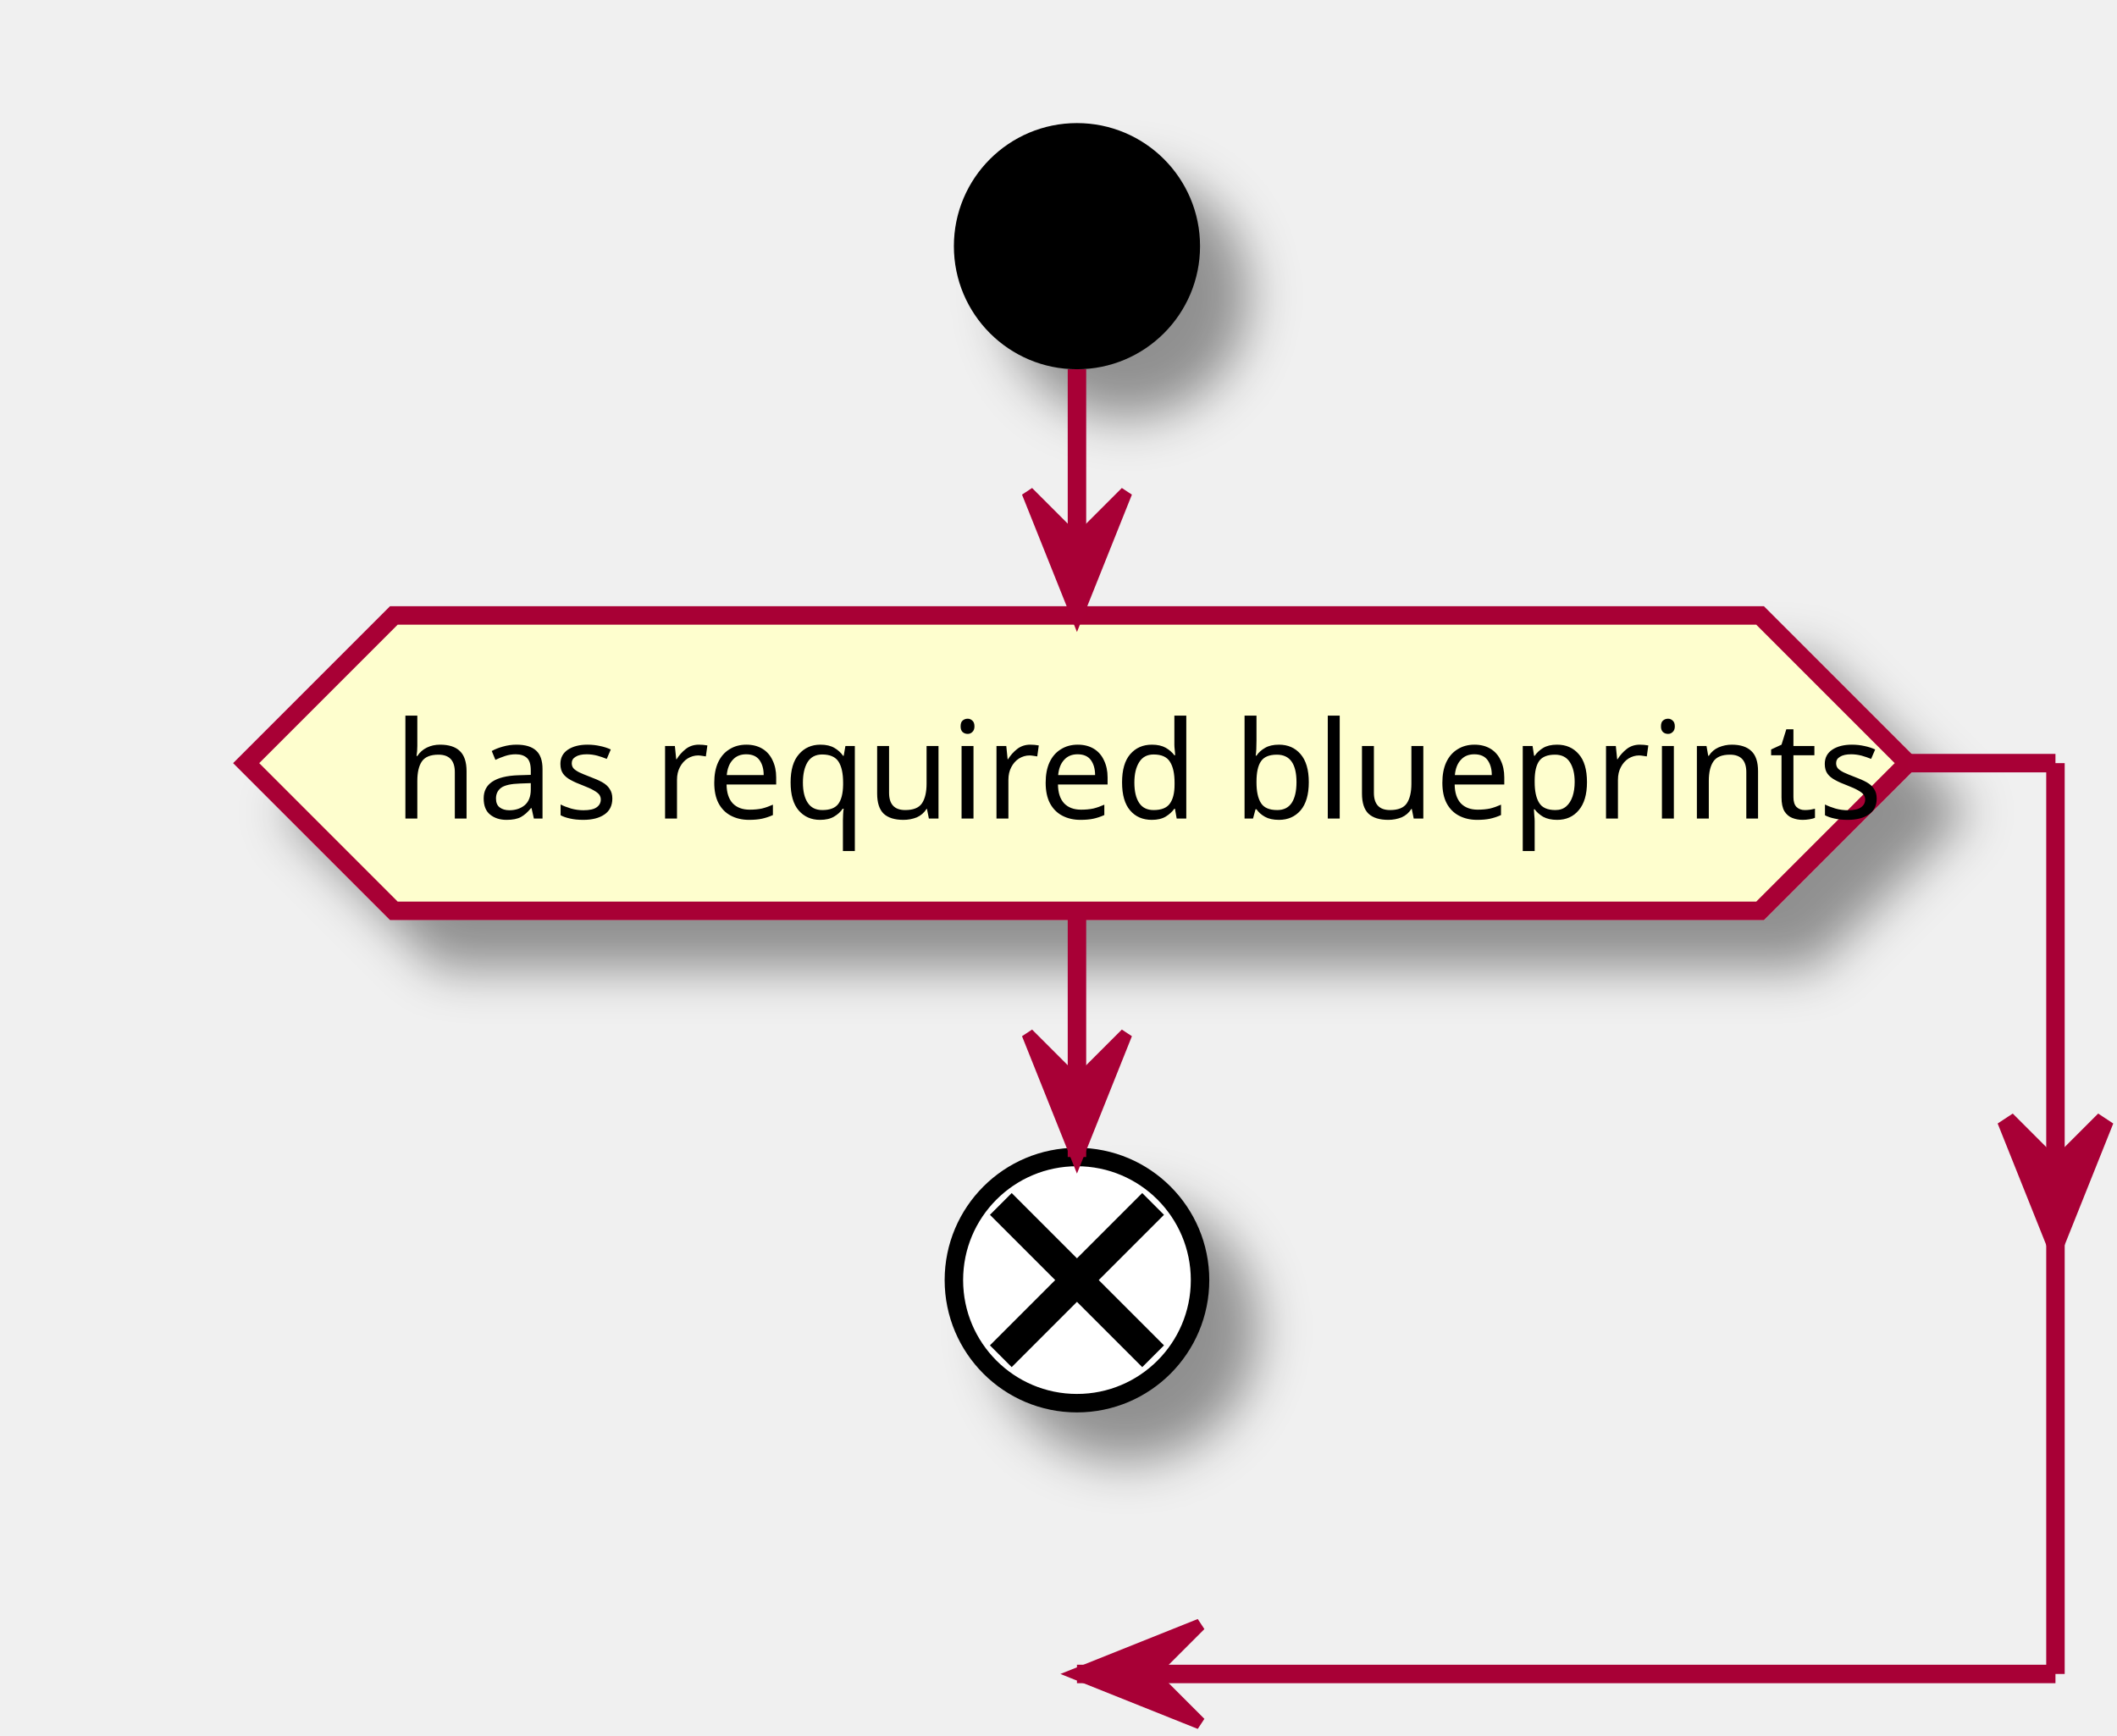
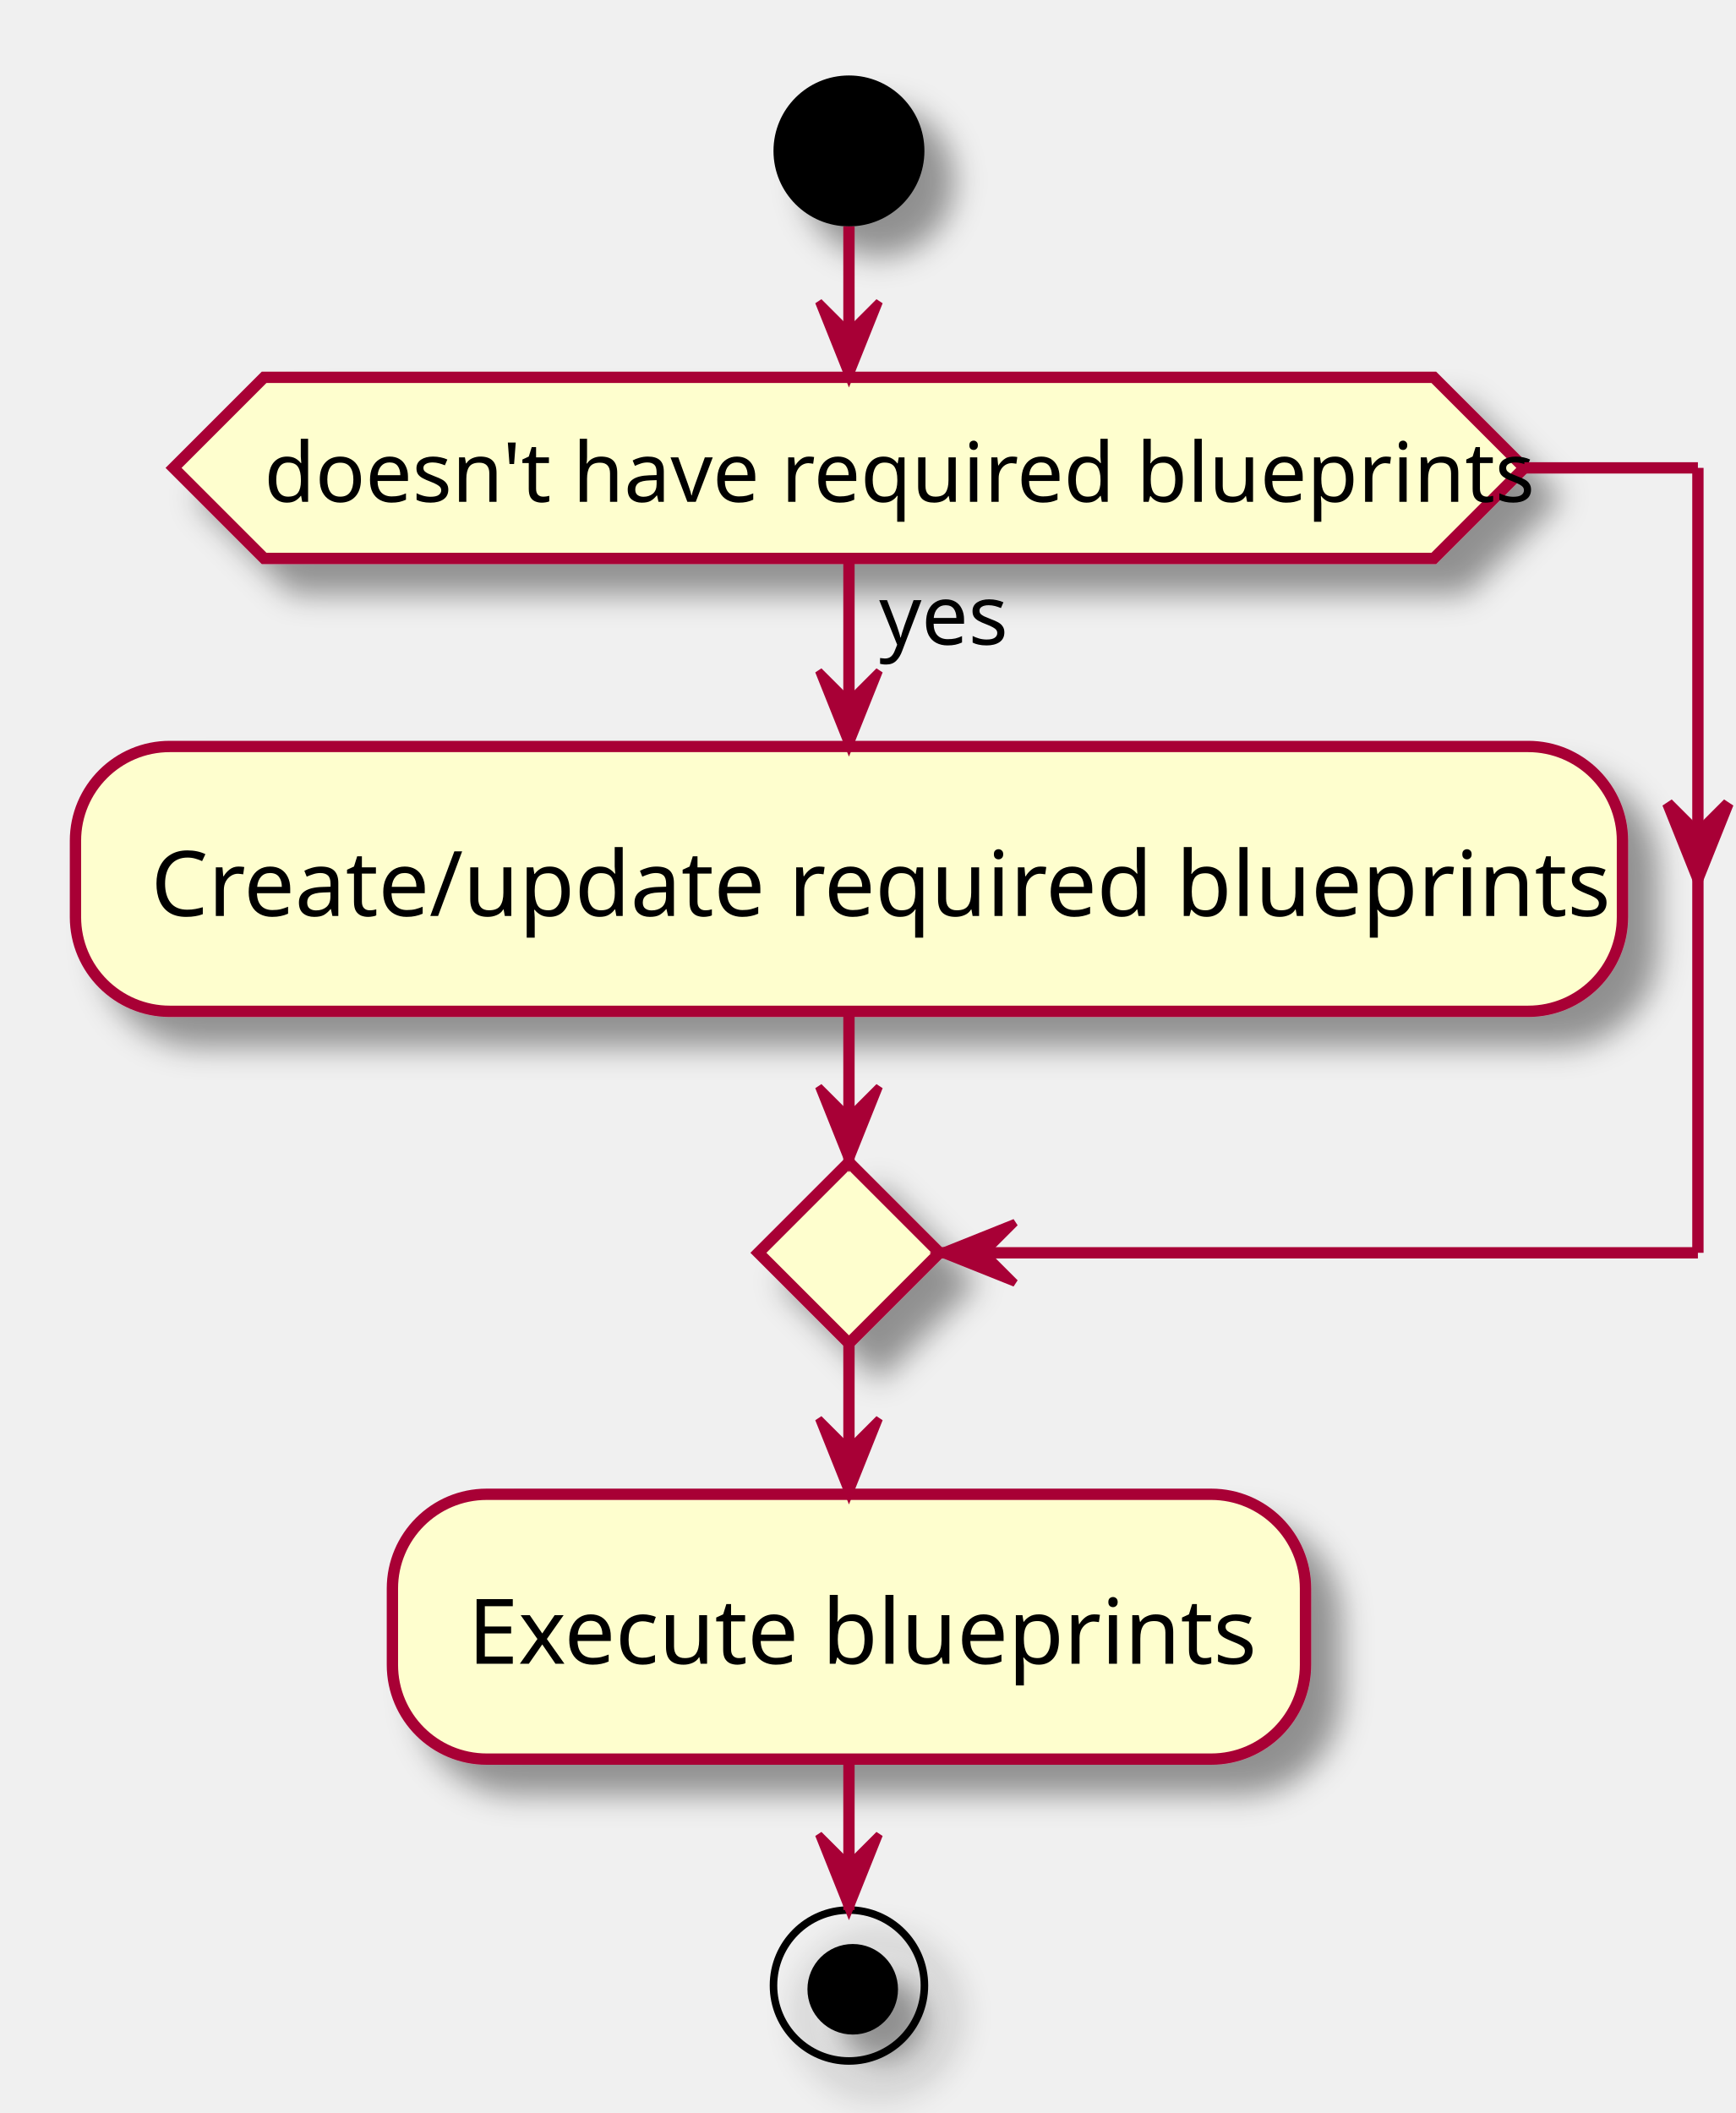
- <svg xmlns="http://www.w3.org/2000/svg" contentScriptType="application/ecmascript" contentStyleType="text/css" height="141px" preserveAspectRatio="none" style="width:172px;height:141px;" version="1.1" viewBox="0 0 172 141" width="172px" zoomAndPan="magnify">
+ <svg xmlns="http://www.w3.org/2000/svg" contentScriptType="application/ecmascript" contentStyleType="text/css" height="280px" preserveAspectRatio="none" style="width:230px;height:280px;" version="1.1" viewBox="0 0 230 280" width="230px" zoomAndPan="magnify">
  <defs>
-     <filter height="300%" id="fsos0f4" width="300%" x="-1" y="-1">
+     <filter height="300%" id="f8ewrq5" width="300%" x="-1" y="-1">
      <feGaussianBlur result="blurOut" stdDeviation="2.0" />
      <feColorMatrix in="blurOut" result="blurOut2" type="matrix" values="0 0 0 0 0 0 0 0 0 0 0 0 0 0 0 0 0 0 .4 0" />
      <feOffset dx="4.0" dy="4.0" in="blurOut2" result="blurOut3" />
      <feBlend in="SourceGraphic" in2="blurOut3" mode="normal" />
    </filter>
  </defs>
  <g>
-     <ellipse cx="87.5" cy="20" fill="#000000" filter="url(#fsos0f4)" rx="10" ry="10" style="stroke: none; stroke-width: 1.0;" />
-     <ellipse cx="87.5" cy="104" fill="#FFFFFF" filter="url(#fsos0f4)" rx="10" ry="10" style="stroke: #000000; stroke-width: 1.5;" />
-     <line style="stroke: #000000; stroke-width: 2.5;" x1="81.313" x2="93.687" y1="97.813" y2="110.187" />
-     <line style="stroke: #000000; stroke-width: 2.5;" x1="93.687" x2="81.313" y1="97.813" y2="110.187" />
-     <polygon fill="#FEFECE" filter="url(#fsos0f4)" points="32,50,143,50,155,62,143,74,32,74,20,62,32,50" style="stroke: #A80036; stroke-width: 1.5;" />
-     <text fill="#000000" font-family="sans-serif" font-size="11" lengthAdjust="spacingAndGlyphs" textLength="111" x="32" y="66.501">has required blueprints</text>
-     <line style="stroke: #A80036; stroke-width: 1.5;" x1="87.5" x2="87.5" y1="74" y2="94" />
-     <polygon fill="#A80036" points="83.5,84,87.5,94,91.5,84,87.5,88" style="stroke: #A80036; stroke-width: 1.0;" />
-     <line style="stroke: #A80036; stroke-width: 1.5;" x1="155" x2="167" y1="62" y2="62" />
-     <polygon fill="#A80036" points="163,91,167,101,171,91,167,95" style="stroke: #A80036; stroke-width: 1.5;" />
-     <line style="stroke: #A80036; stroke-width: 1.5;" x1="167" x2="167" y1="62" y2="136" />
-     <line style="stroke: #A80036; stroke-width: 1.5;" x1="167" x2="87.5" y1="136" y2="136" />
-     <polygon fill="#A80036" points="97.5,132,87.5,136,97.5,140,93.5,136" style="stroke: #A80036; stroke-width: 1.0;" />
-     <line style="stroke: #A80036; stroke-width: 1.5;" x1="87.5" x2="87.5" y1="30" y2="50" />
-     <polygon fill="#A80036" points="83.5,40,87.5,50,91.5,40,87.5,44" style="stroke: #A80036; stroke-width: 1.0;" />
+     <ellipse cx="112.5" cy="20" fill="#000000" filter="url(#f8ewrq5)" rx="10" ry="10" style="stroke: none; stroke-width: 1.0;" />
+     <rect fill="#FEFECE" filter="url(#f8ewrq5)" height="35.094" rx="12.5" ry="12.5" style="stroke: #A80036; stroke-width: 1.5;" width="205" x="10" y="98.918" />
+     <text fill="#000000" font-family="sans-serif" font-size="12" lengthAdjust="spacingAndGlyphs" textLength="185" x="20" y="121.375">Create/update required blueprints</text>
+     <polygon fill="#FEFECE" filter="url(#f8ewrq5)" points="35,50,190,50,202,62,190,74,35,74,23,62,35,50" style="stroke: #A80036; stroke-width: 1.5;" />
+     <text fill="#000000" font-family="sans-serif" font-size="11" lengthAdjust="spacingAndGlyphs" textLength="18" x="116.5" y="85.419">yes</text>
+     <text fill="#000000" font-family="sans-serif" font-size="11" lengthAdjust="spacingAndGlyphs" textLength="155" x="35" y="66.501">doesn't have required blueprints</text>
+     <polygon fill="#FEFECE" filter="url(#f8ewrq5)" points="112.5,154.012,124.5,166.012,112.5,178.012,100.5,166.012,112.5,154.012" style="stroke: #A80036; stroke-width: 1.5;" />
+     <rect fill="#FEFECE" filter="url(#f8ewrq5)" height="35.094" rx="12.5" ry="12.5" style="stroke: #A80036; stroke-width: 1.5;" width="121" x="52" y="198.012" />
+     <text fill="#000000" font-family="sans-serif" font-size="12" lengthAdjust="spacingAndGlyphs" textLength="101" x="62" y="220.469">Execute blueprints</text>
+     <ellipse cx="112.5" cy="263.106" fill="none" filter="url(#f8ewrq5)" rx="10" ry="10" style="stroke: #000000; stroke-width: 1.0;" />
+     <ellipse cx="113" cy="263.606" fill="#000000" filter="url(#f8ewrq5)" rx="6" ry="6" style="stroke: none; stroke-width: 1.0;" />
+     <line style="stroke: #A80036; stroke-width: 1.5;" x1="112.5" x2="112.5" y1="74" y2="98.918" />
+     <polygon fill="#A80036" points="108.5,88.918,112.5,98.918,116.5,88.918,112.5,92.918" style="stroke: #A80036; stroke-width: 1.0;" />
+     <line style="stroke: #A80036; stroke-width: 1.5;" x1="202" x2="225" y1="62" y2="62" />
+     <polygon fill="#A80036" points="221,106.465,225,116.465,229,106.465,225,110.465" style="stroke: #A80036; stroke-width: 1.5;" />
+     <line style="stroke: #A80036; stroke-width: 1.5;" x1="225" x2="225" y1="62" y2="166.012" />
+     <line style="stroke: #A80036; stroke-width: 1.5;" x1="225" x2="124.5" y1="166.012" y2="166.012" />
+     <polygon fill="#A80036" points="134.5,162.012,124.5,166.012,134.5,170.012,130.5,166.012" style="stroke: #A80036; stroke-width: 1.0;" />
+     <line style="stroke: #A80036; stroke-width: 1.5;" x1="112.5" x2="112.5" y1="134.012" y2="154.012" />
+     <polygon fill="#A80036" points="108.5,144.012,112.5,154.012,116.5,144.012,112.5,148.012" style="stroke: #A80036; stroke-width: 1.0;" />
+     <line style="stroke: #A80036; stroke-width: 1.5;" x1="112.5" x2="112.5" y1="30" y2="50" />
+     <polygon fill="#A80036" points="108.5,40,112.5,50,116.5,40,112.5,44" style="stroke: #A80036; stroke-width: 1.0;" />
+     <line style="stroke: #A80036; stroke-width: 1.5;" x1="112.5" x2="112.5" y1="178.012" y2="198.012" />
+     <polygon fill="#A80036" points="108.5,188.012,112.5,198.012,116.5,188.012,112.5,192.012" style="stroke: #A80036; stroke-width: 1.0;" />
+     <line style="stroke: #A80036; stroke-width: 1.5;" x1="112.5" x2="112.5" y1="233.106" y2="253.106" />
+     <polygon fill="#A80036" points="108.5,243.106,112.5,253.106,116.5,243.106,112.5,247.106" style="stroke: #A80036; stroke-width: 1.0;" />
  </g>
</svg>
